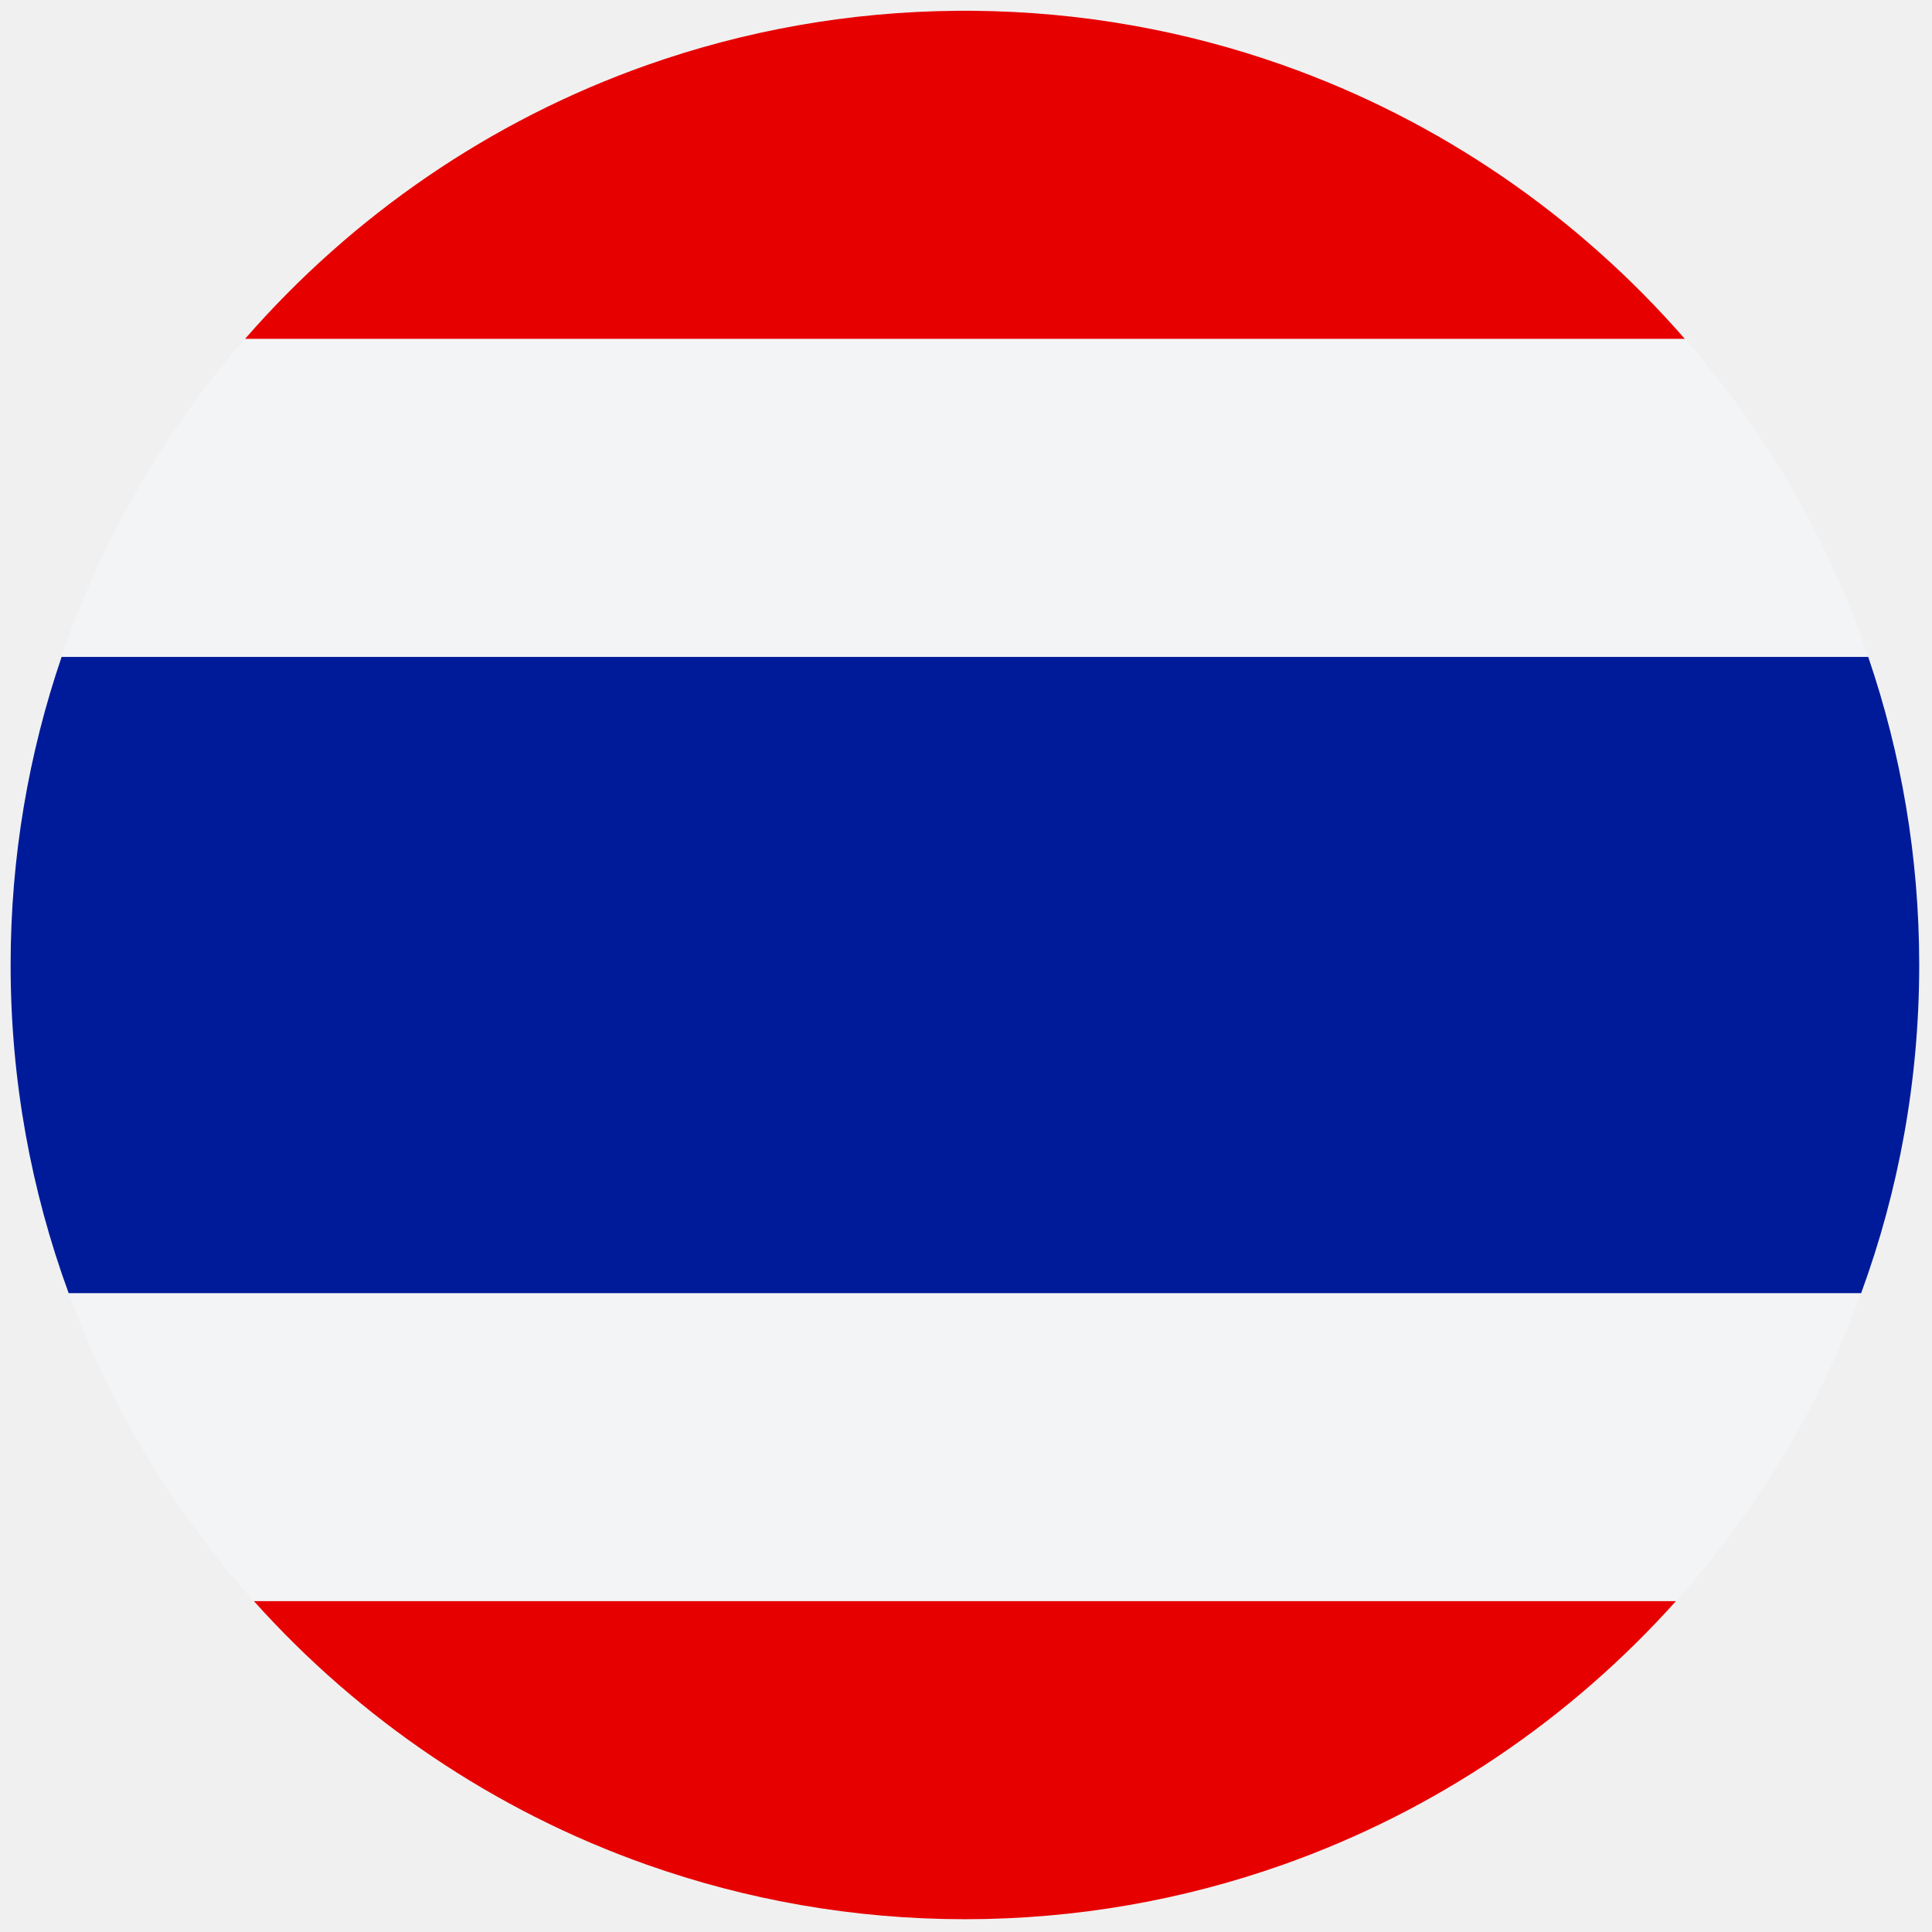
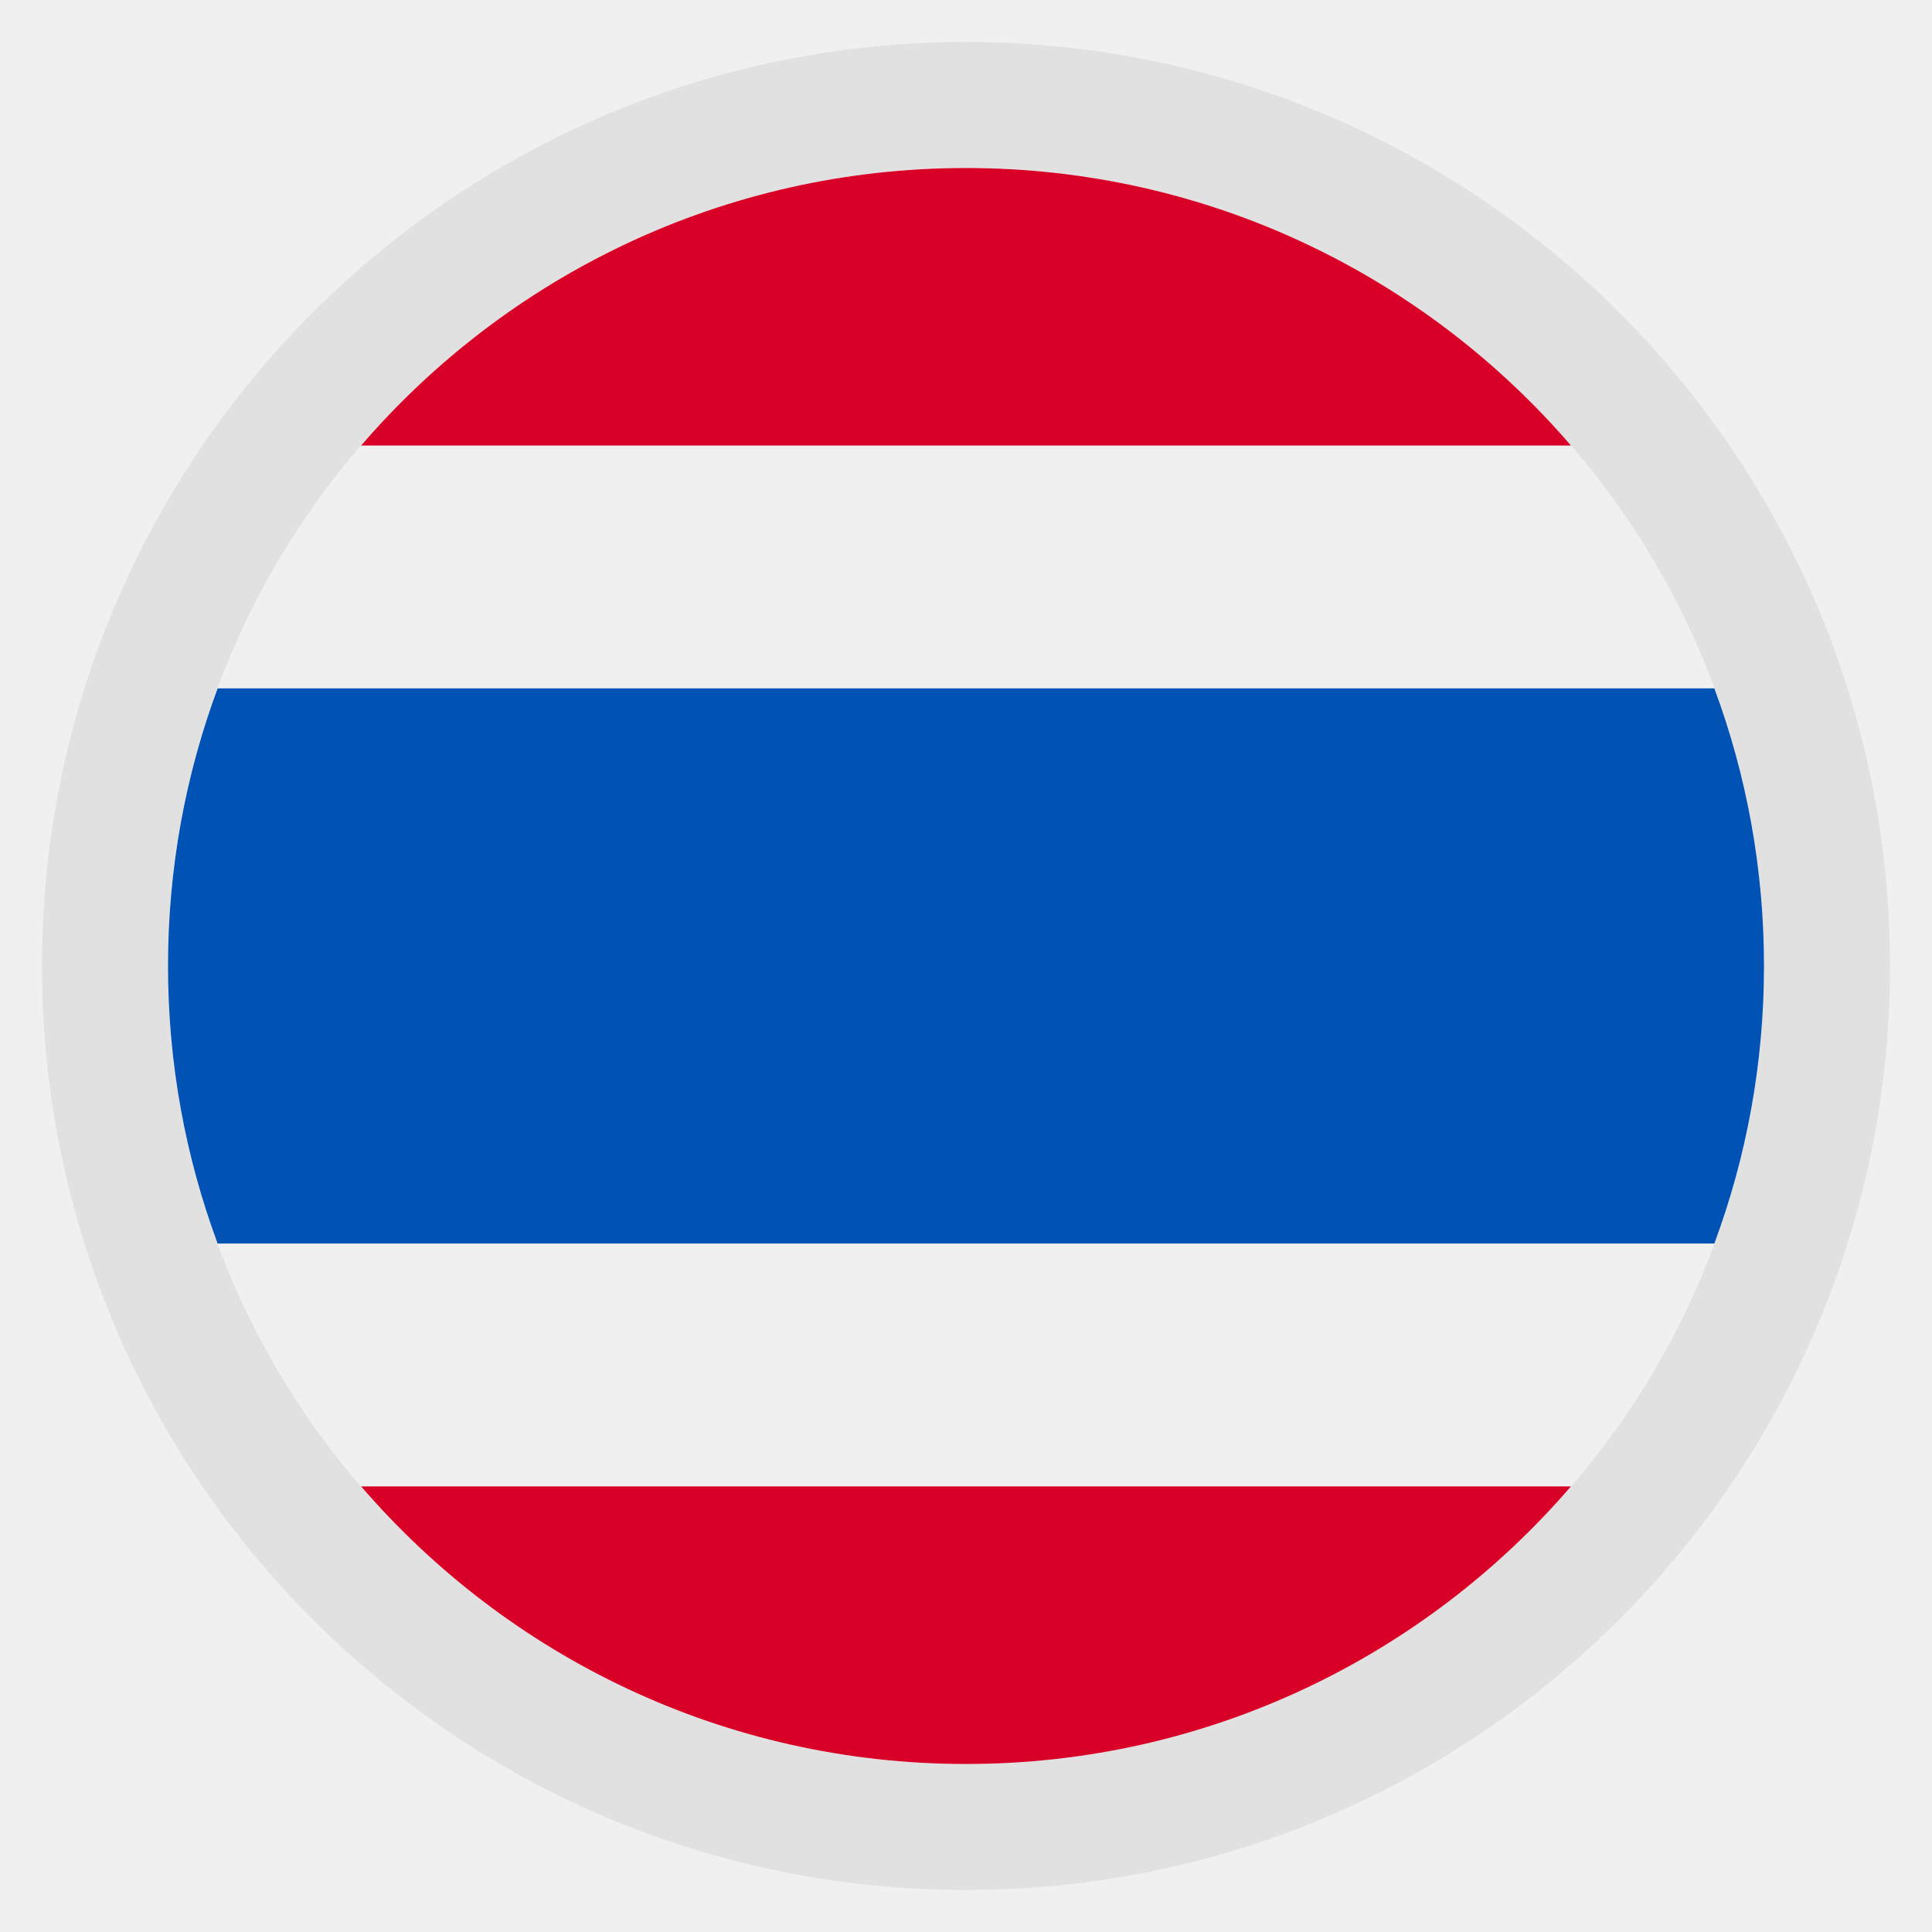
- <svg xmlns="http://www.w3.org/2000/svg" version="1.1" width="256" height="256" viewBox="0 0 256 256" xml:space="preserve">
-   <g style="stroke: none; stroke-width: 0; stroke-dasharray: none; stroke-linecap: butt; stroke-linejoin: miter; stroke-miterlimit: 10; fill: none; fill-rule: nonzero; opacity: 1;" transform="translate(1.406593 1.406593) scale(2.81 2.81)">
-     <path d="M 0 45 c 0 19.592 12.524 36.25 30 42.429 c 4.685 1.657 9.723 2.567 14.975 2.57 h 0.051 c 5.252 -0.003 10.289 -0.914 14.974 -2.57 c 17.466 -6.175 29.985 -22.818 30 -42.396 v -0.068 C 89.985 25.389 77.466 8.745 60 2.571 C 55.307 0.911 50.261 0 45 0 c -5.261 0 -10.308 0.912 -15 2.571 C 12.524 8.75 0 25.408 0 45 z" style="stroke: none; stroke-width: 1; stroke-dasharray: none; stroke-linecap: butt; stroke-linejoin: miter; stroke-miterlimit: 10; fill: rgb(243,244,245); fill-rule: nonzero; opacity: 1;" transform=" matrix(1 0 0 1 0 0) " stroke-linecap="round" />
-     <path d="M 0 45 c 0 5.439 0.969 10.651 2.737 15.477 h 84.525 c 1.765 -4.816 2.734 -10.016 2.738 -15.443 v -0.068 c -0.004 -5.071 -0.853 -9.943 -2.404 -14.489 H 2.404 C 0.85 35.034 0 39.917 0 45 z" style="stroke: none; stroke-width: 1; stroke-dasharray: none; stroke-linecap: butt; stroke-linejoin: miter; stroke-miterlimit: 10; fill: rgb(0,27,154); fill-rule: nonzero; opacity: 1;" transform=" matrix(1 0 0 1 0 0) " stroke-linecap="round" />
-     <path d="M 78.528 75 H 11.472 C 16.459 80.566 22.808 84.887 30 87.429 C 34.693 89.088 39.739 90 45 90 c 5.261 0 10.307 -0.911 15 -2.571 C 67.192 84.887 73.541 80.566 78.528 75 z" style="stroke: none; stroke-width: 1; stroke-dasharray: none; stroke-linecap: butt; stroke-linejoin: miter; stroke-miterlimit: 10; fill: rgb(231,0,0); fill-rule: nonzero; opacity: 1;" transform=" matrix(1 0 0 1 0 0) " stroke-linecap="round" />
-     <path d="M 30 2.571 c -7.394 2.614 -13.896 7.11 -18.944 12.906 h 67.889 C 73.897 9.681 67.395 5.185 60 2.571 c -4.584 -1.621 -9.506 -2.521 -14.635 -2.563 h -0.729 C 39.507 0.049 34.584 0.95 30 2.571 z" style="stroke: none; stroke-width: 1; stroke-dasharray: none; stroke-linecap: butt; stroke-linejoin: miter; stroke-miterlimit: 10; fill: rgb(231,0,0); fill-rule: nonzero; opacity: 1;" transform=" matrix(1 0 0 1 0 0) " stroke-linecap="round" />
+ <svg xmlns="http://www.w3.org/2000/svg" width="23" height="23" viewBox="0 0 23 23" fill="none">
+   <g clip-path="url(#clip0_425_4312)">
+     <path d="M11.5 21C16.747 21 21 16.747 21 11.5C21 6.253 16.747 2 11.5 2C6.253 2 2 6.253 2 11.5C2 16.747 6.253 21 11.5 21Z" fill="white" />
+     <path d="M11.5 21.75C17.161 21.75 21.75 17.161 21.75 11.5C21.75 5.839 17.161 1.25 11.5 1.25C5.839 1.25 1.25 5.839 1.25 11.5C1.25 17.161 5.839 21.75 11.5 21.75Z" stroke="#E1E1E1" stroke-width="1.5" />
+     <g clip-path="url(#clip1_425_4312)">
+       <path d="M11.5 21C16.747 21 21 16.747 21 11.5C21 6.253 16.747 2 11.5 2C6.253 2 2 6.253 2 11.5C2 16.747 6.253 21 11.5 21Z" fill="#F0F0F0" />
+       <path d="M20.409 8.195H2.591C2.209 9.224 2 10.338 2 11.5C2 12.662 2.209 13.775 2.591 14.804H20.409C20.791 13.775 21 12.662 21 11.5C21 10.338 20.791 9.224 20.409 8.195Z" fill="#0052B4" />
+       <path d="M11.5 2C8.621 2 6.041 3.281 4.299 5.304H18.702C16.96 3.281 14.38 2 11.5 2V2Z" fill="#D80027" />
+       <path d="M18.702 17.695H4.299C6.041 19.718 8.621 21 11.5 21C14.38 21 16.96 19.718 18.702 17.695Z" fill="#D80027" />
+     </g>
  </g>
+   <defs>
+     <clipPath id="clip0_425_4312">
+       <rect width="23" height="23" fill="white" />
+     </clipPath>
+     <clipPath id="clip1_425_4312">
+       <rect width="19" height="19" fill="white" transform="translate(2 2)" />
+     </clipPath>
+   </defs>
</svg>
